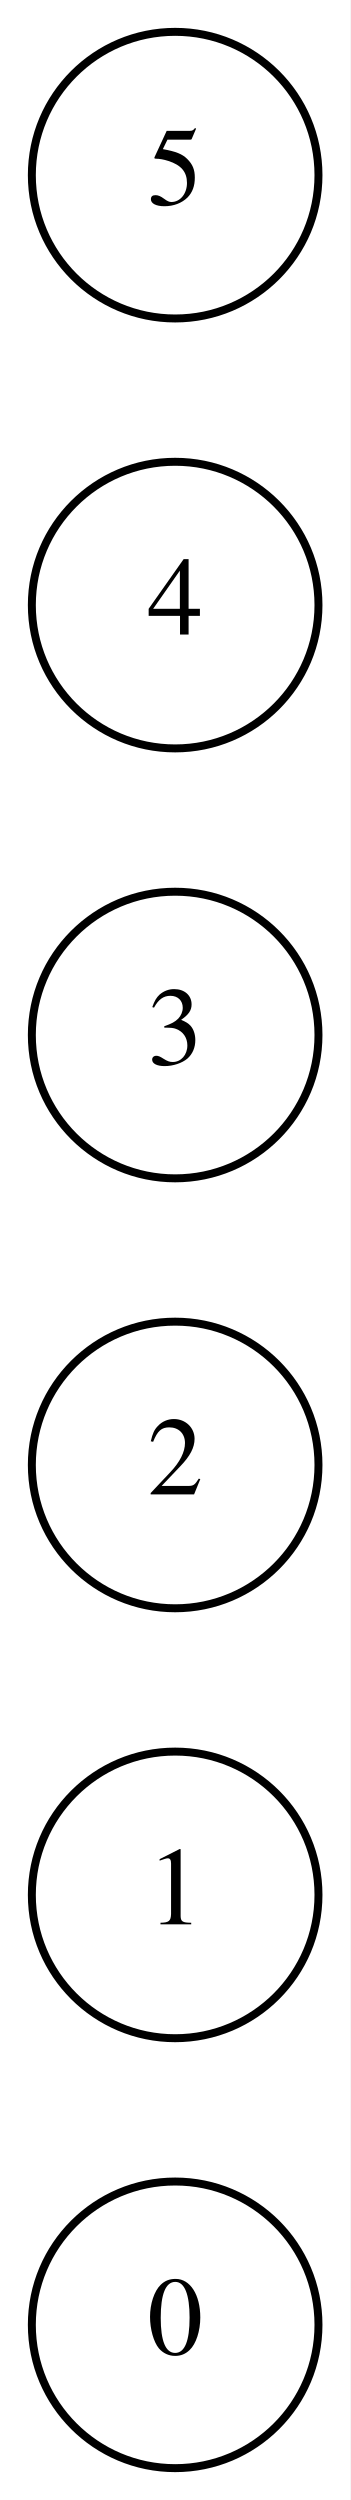
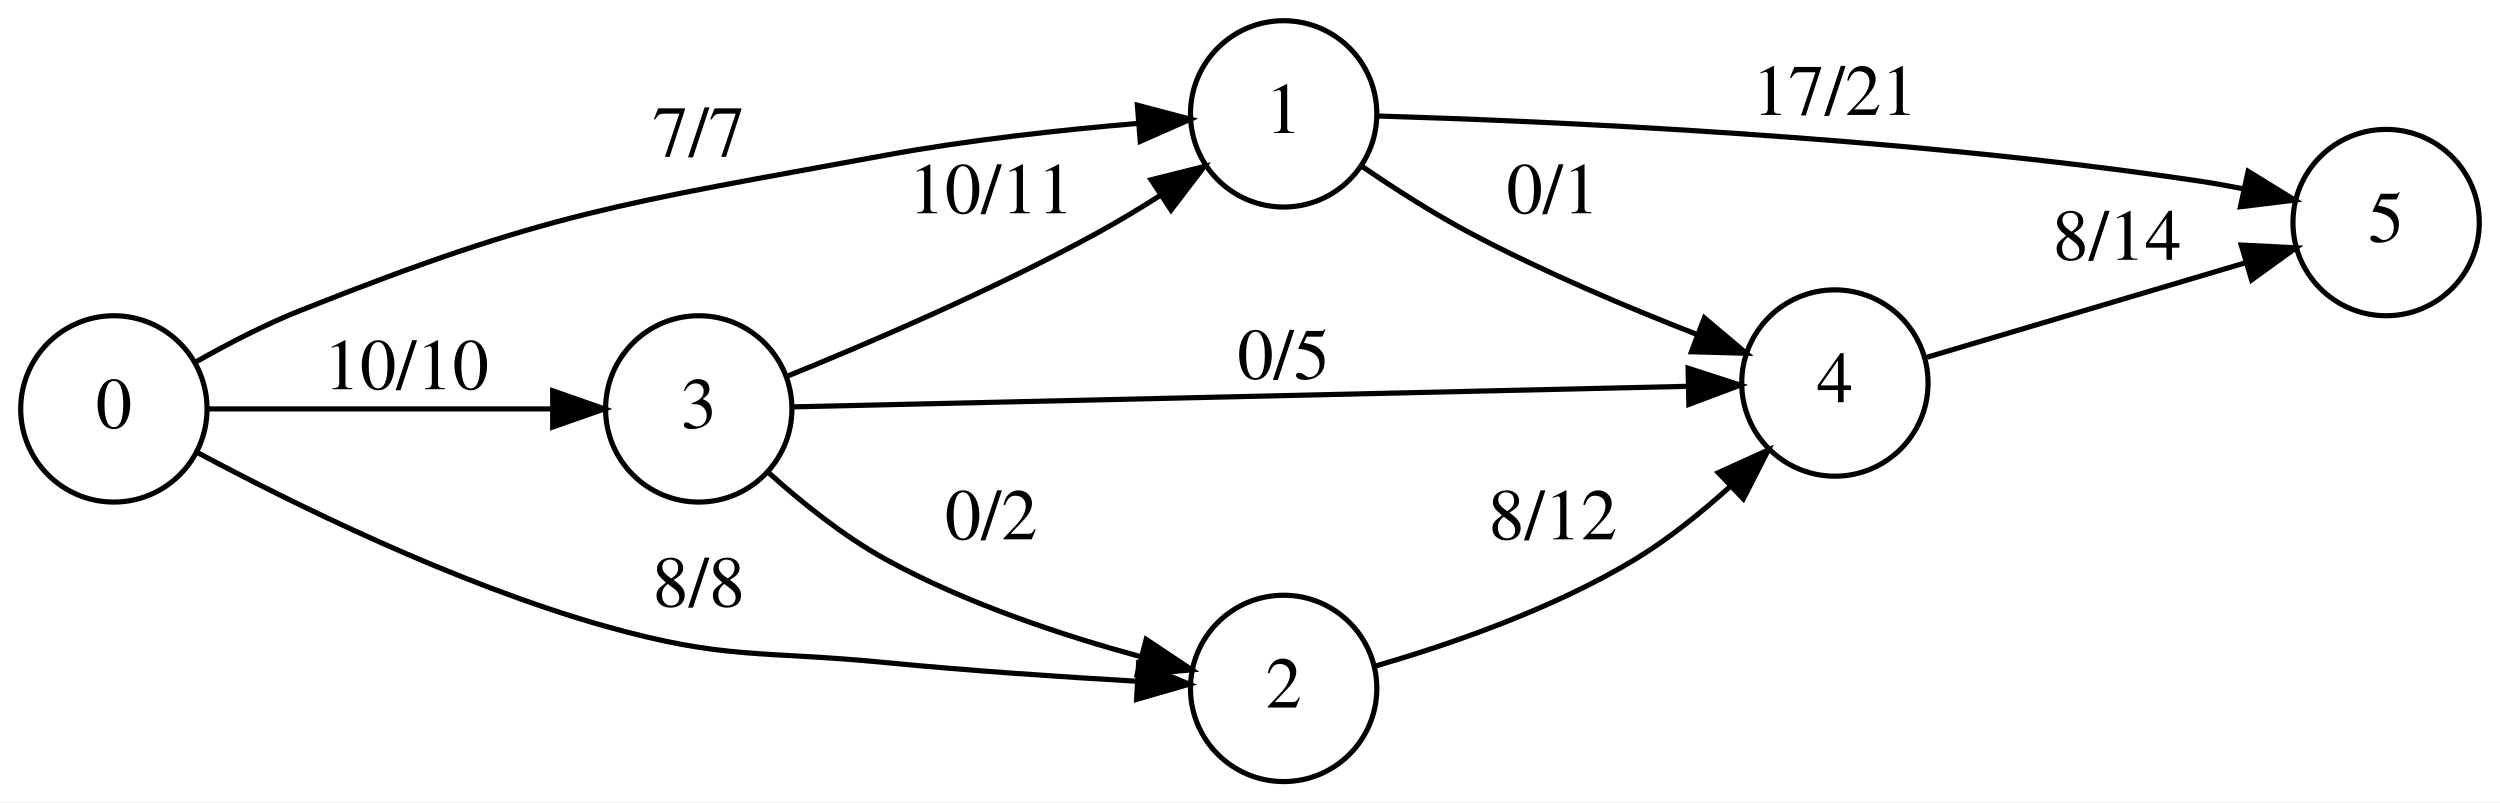
- <svg xmlns="http://www.w3.org/2000/svg" width="44pt" height="314pt" viewBox="0.00 0.00 44.00 314.00">
-   <g id="graph0" class="graph" transform="scale(1 1) rotate(0) translate(4 310)">
-     <polygon fill="white" stroke="transparent" points="-4,4 -4,-310 40,-310 40,4 -4,4" />
+ <svg xmlns="http://www.w3.org/2000/svg" width="483pt" height="155pt" viewBox="0.00 0.00 483.00 155.00">
+   <g id="graph0" class="graph" transform="scale(1 1) rotate(0) translate(4 151)">
+     <polygon fill="white" stroke="transparent" points="-4,4 -4,-151 479,-151 479,4 -4,4" />
    <g id="node1" class="node">
-       <ellipse fill="none" stroke="black" cx="18" cy="-18" rx="18" ry="18" />
-       <text text-anchor="middle" x="18" y="-14.3" font-family="Times,serif" font-size="14.00">0</text>
+       <ellipse fill="none" stroke="black" cx="18" cy="-72" rx="18" ry="18" />
+       <text text-anchor="middle" x="18" y="-68.3" font-family="Times,serif" font-size="14.00">0</text>
    </g>
    <g id="node2" class="node">
-       <ellipse fill="none" stroke="black" cx="18" cy="-72" rx="18" ry="18" />
-       <text text-anchor="middle" x="18" y="-68.3" font-family="Times,serif" font-size="14.00">1</text>
+       <ellipse fill="none" stroke="black" cx="244" cy="-129" rx="18" ry="18" />
+       <text text-anchor="middle" x="244" y="-125.3" font-family="Times,serif" font-size="14.00">1</text>
+     </g>
+     <g id="edge6" class="edge">
+       <path fill="none" stroke="black" d="M33.95,-81.14C40.02,-84.57 47.19,-88.29 54,-91 102.29,-110.2 115.9,-111.59 167,-121 183.01,-123.95 201.14,-125.91 215.67,-127.15" />
+       <polygon fill="black" stroke="black" points="215.74,-130.67 225.99,-127.97 216.29,-123.69 215.74,-130.67" />
+       <text text-anchor="middle" x="131" y="-120.8" font-family="Times,serif" font-size="14.00">7/7</text>
    </g>
    <g id="node3" class="node">
-       <ellipse fill="none" stroke="black" cx="18" cy="-126" rx="18" ry="18" />
-       <text text-anchor="middle" x="18" y="-122.3" font-family="Times,serif" font-size="14.00">2</text>
+       <ellipse fill="none" stroke="black" cx="244" cy="-18" rx="18" ry="18" />
+       <text text-anchor="middle" x="244" y="-14.3" font-family="Times,serif" font-size="14.00">2</text>
+     </g>
+     <g id="edge8" class="edge">
+       <path fill="none" stroke="black" d="M34.12,-63.58C52.27,-53.87 83.92,-38.19 113,-30 136.29,-23.44 142.91,-25.35 167,-23 183.05,-21.43 201.05,-20.23 215.5,-19.39" />
+       <polygon fill="black" stroke="black" points="215.98,-22.87 225.77,-18.82 215.59,-15.88 215.98,-22.87" />
+       <text text-anchor="middle" x="131" y="-33.8" font-family="Times,serif" font-size="14.00">8/8</text>
    </g>
    <g id="node4" class="node">
-       <ellipse fill="none" stroke="black" cx="18" cy="-180" rx="18" ry="18" />
-       <text text-anchor="middle" x="18" y="-176.3" font-family="Times,serif" font-size="14.00">3</text>
+       <ellipse fill="none" stroke="black" cx="131" cy="-72" rx="18" ry="18" />
+       <text text-anchor="middle" x="131" y="-68.3" font-family="Times,serif" font-size="14.00">3</text>
+     </g>
+     <g id="edge7" class="edge">
+       <path fill="none" stroke="black" d="M36.34,-72C54.1,-72 81.96,-72 102.68,-72" />
+       <polygon fill="black" stroke="black" points="102.78,-75.5 112.78,-72 102.78,-68.5 102.78,-75.5" />
+       <text text-anchor="middle" x="74.5" y="-75.8" font-family="Times,serif" font-size="14.00">10/10</text>
    </g>
    <g id="node5" class="node">
-       <ellipse fill="none" stroke="black" cx="18" cy="-234" rx="18" ry="18" />
-       <text text-anchor="middle" x="18" y="-230.3" font-family="Times,serif" font-size="14.00">4</text>
+       <ellipse fill="none" stroke="black" cx="350.5" cy="-77" rx="18" ry="18" />
+       <text text-anchor="middle" x="350.5" y="-73.3" font-family="Times,serif" font-size="14.00">4</text>
+     </g>
+     <g id="edge4" class="edge">
+       <path fill="none" stroke="black" d="M259.28,-118.75C265.48,-114.53 272.94,-109.75 280,-106 294.08,-98.52 310.51,-91.59 323.86,-86.38" />
+       <polygon fill="black" stroke="black" points="325.28,-89.58 333.38,-82.75 322.79,-83.04 325.28,-89.58" />
+       <text text-anchor="middle" x="296" y="-109.8" font-family="Times,serif" font-size="14.00">0/1</text>
    </g>
    <g id="node6" class="node">
-       <ellipse fill="none" stroke="black" cx="18" cy="-288" rx="18" ry="18" />
-       <text text-anchor="middle" x="18" y="-284.3" font-family="Times,serif" font-size="14.00">5</text>
+       <ellipse fill="none" stroke="black" cx="457" cy="-108" rx="18" ry="18" />
+       <text text-anchor="middle" x="457" y="-104.3" font-family="Times,serif" font-size="14.00">5</text>
+     </g>
+     <g id="edge5" class="edge">
+       <path fill="none" stroke="black" d="M262.09,-128.59C293.64,-127.65 363.13,-124.7 421,-116 423.74,-115.59 426.58,-115.08 429.4,-114.52" />
+       <polygon fill="black" stroke="black" points="430.34,-117.9 439.36,-112.34 428.85,-111.06 430.34,-117.9" />
+       <text text-anchor="middle" x="350.5" y="-128.8" font-family="Times,serif" font-size="14.00">17/21</text>
+     </g>
+     <g id="edge9" class="edge">
+       <path fill="none" stroke="black" d="M261.77,-22.33C275.82,-26.4 296.09,-33.32 312,-43 318.35,-46.87 324.61,-51.9 330.13,-56.89" />
+       <polygon fill="black" stroke="black" points="327.98,-59.68 337.63,-64.06 332.81,-54.62 327.98,-59.68" />
+       <text text-anchor="middle" x="296" y="-46.8" font-family="Times,serif" font-size="14.00">8/12</text>
+     </g>
+     <g id="edge3" class="edge">
+       <path fill="none" stroke="black" d="M148.08,-78.31C163.71,-84.65 187.97,-95.03 208,-106 212.06,-108.22 216.26,-110.76 220.28,-113.32" />
+       <polygon fill="black" stroke="black" points="218.4,-116.27 228.68,-118.84 222.25,-110.42 218.4,-116.27" />
+       <text text-anchor="middle" x="187.5" y="-109.8" font-family="Times,serif" font-size="14.00">10/11</text>
+     </g>
+     <g id="edge2" class="edge">
+       <path fill="none" stroke="black" d="M144.44,-59.73C150.78,-54.02 158.85,-47.5 167,-43 182.51,-34.43 201.43,-28.19 216.52,-24.09" />
+       <polygon fill="black" stroke="black" points="217.44,-27.47 226.26,-21.59 215.7,-20.69 217.44,-27.47" />
+       <text text-anchor="middle" x="187.5" y="-46.8" font-family="Times,serif" font-size="14.00">0/2</text>
+     </g>
+     <g id="edge1" class="edge">
+       <path fill="none" stroke="black" d="M149.07,-72.39C186.61,-73.26 276.66,-75.33 322.17,-76.37" />
+       <polygon fill="black" stroke="black" points="322.13,-79.87 332.21,-76.6 322.29,-72.87 322.13,-79.87" />
+       <text text-anchor="middle" x="244" y="-77.8" font-family="Times,serif" font-size="14.00">0/5</text>
+     </g>
+     <g id="edge10" class="edge">
+       <path fill="none" stroke="black" d="M368.29,-81.98C384.92,-86.91 410.62,-94.54 429.91,-100.26" />
+       <polygon fill="black" stroke="black" points="429.01,-103.65 439.6,-103.13 431,-96.93 429.01,-103.65" />
+       <text text-anchor="middle" x="405" y="-100.8" font-family="Times,serif" font-size="14.00">8/14</text>
    </g>
  </g>
</svg>
